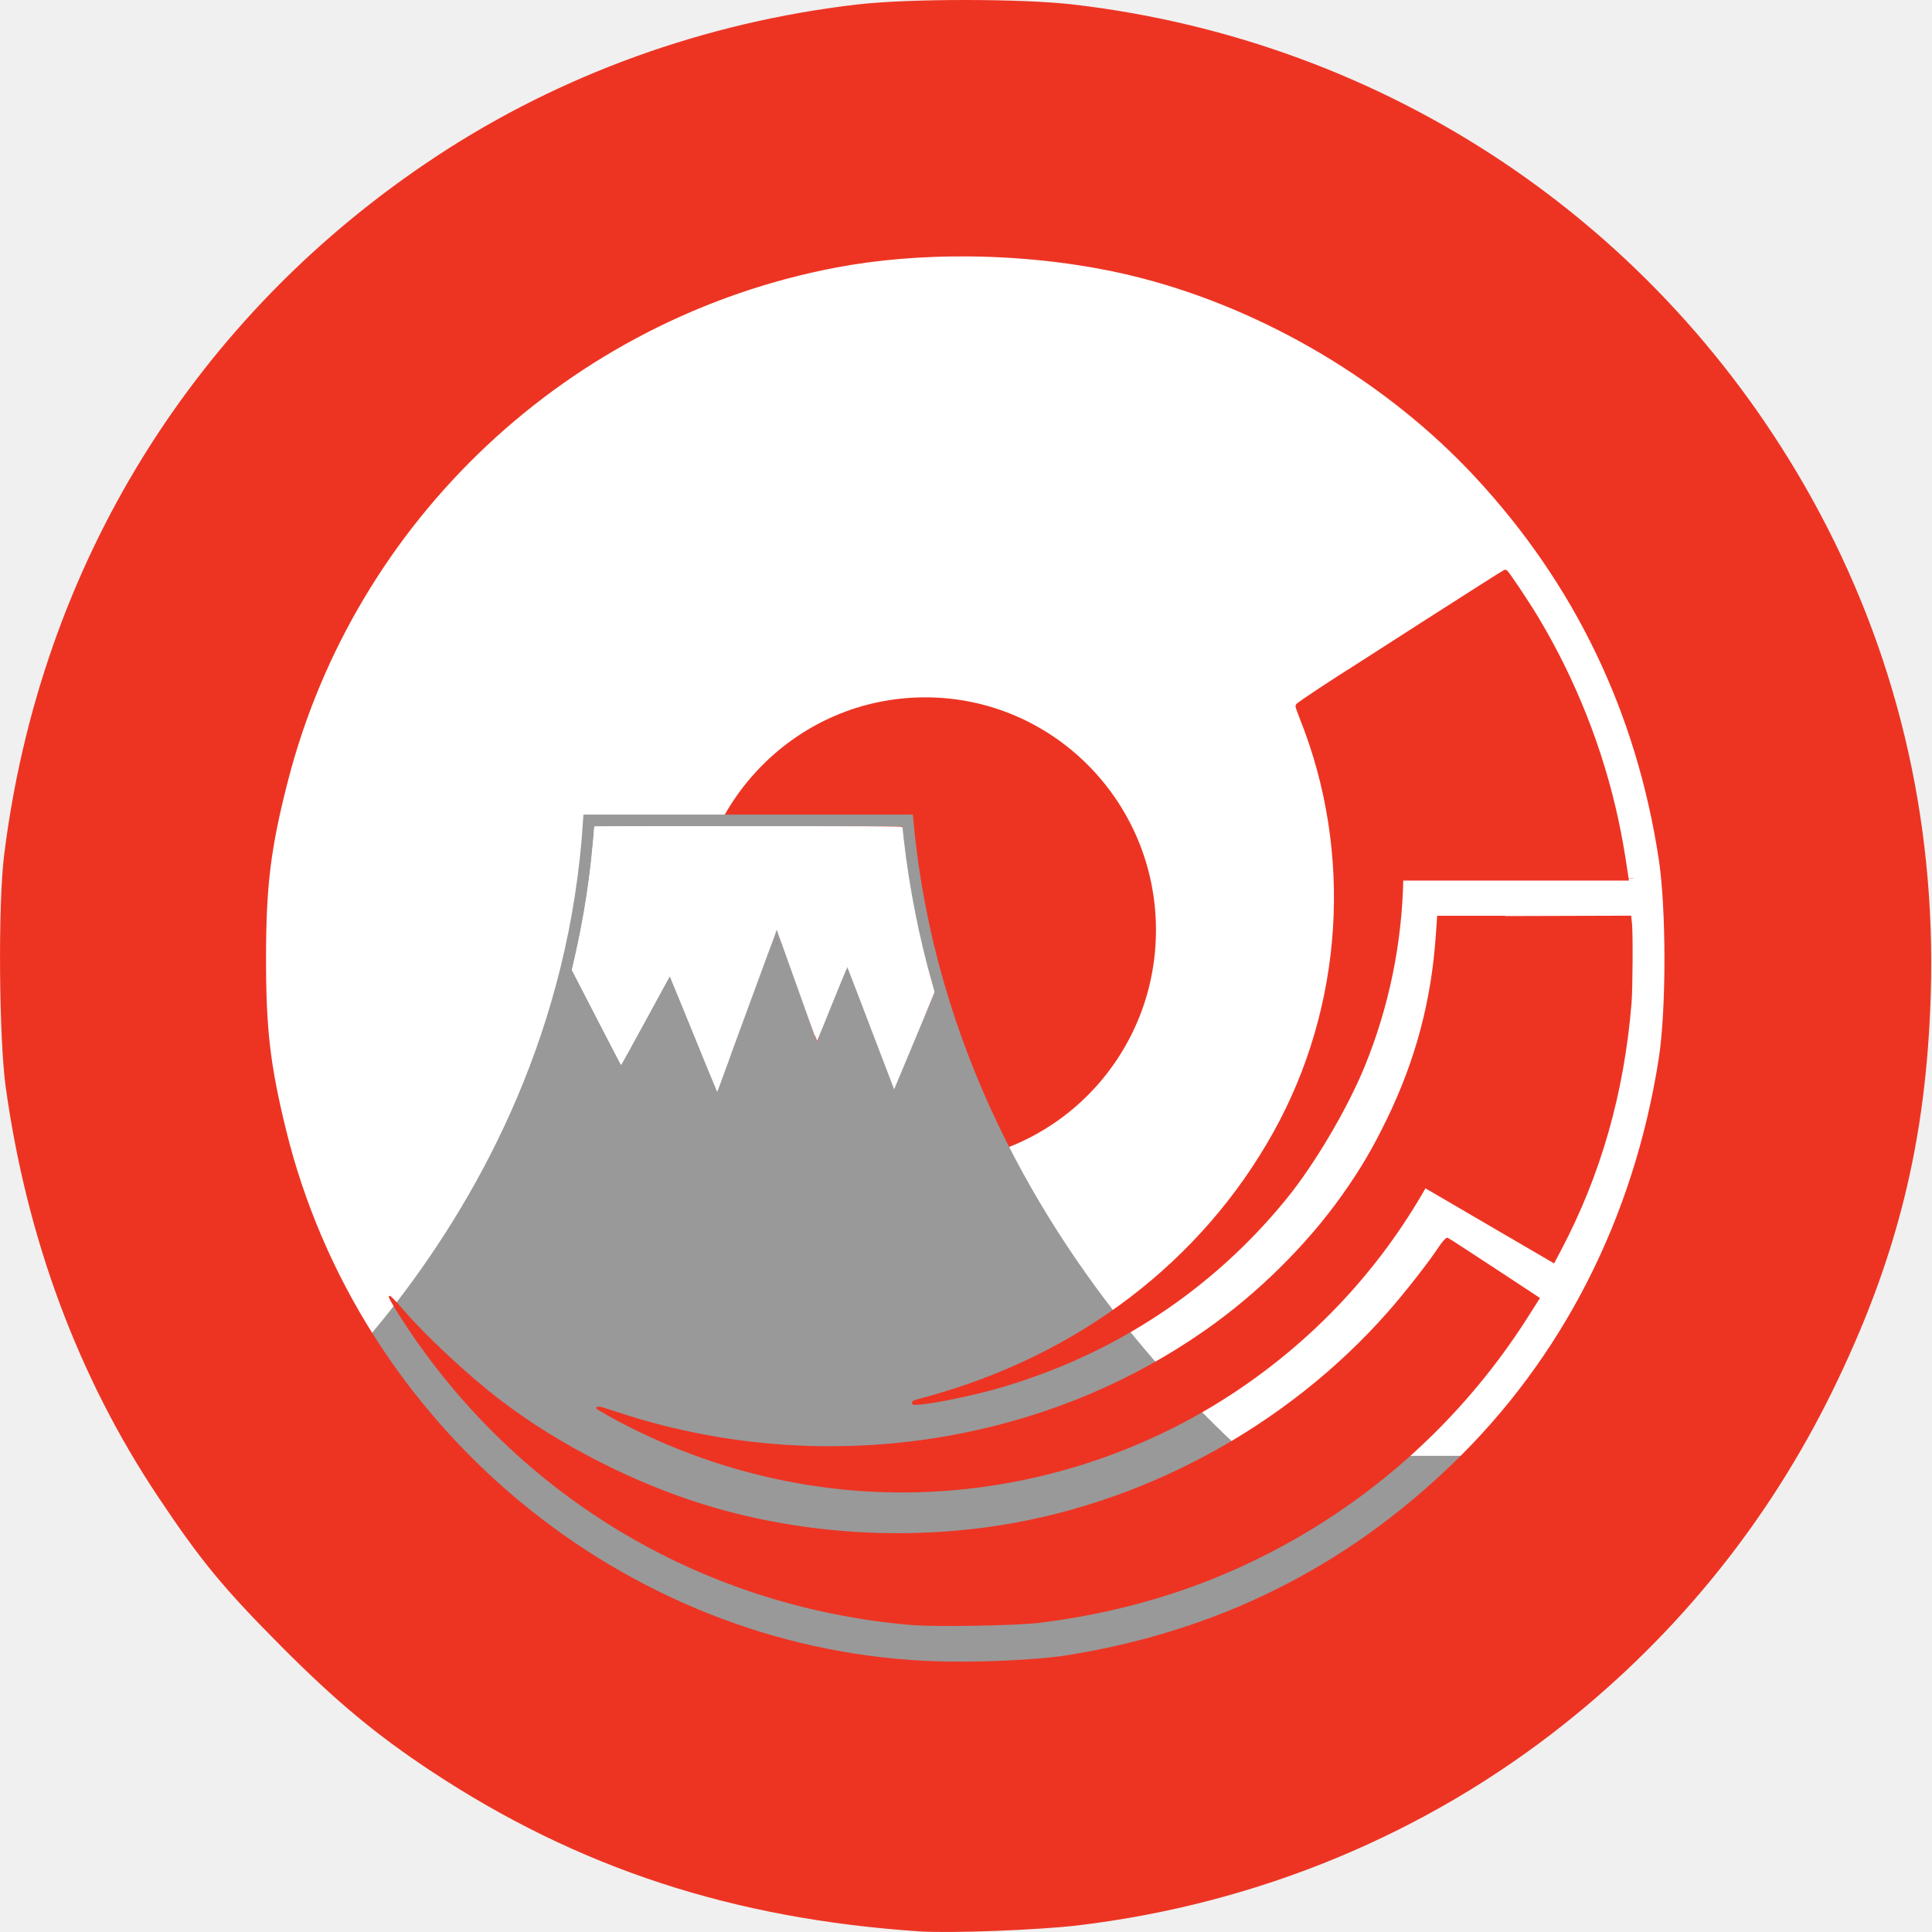
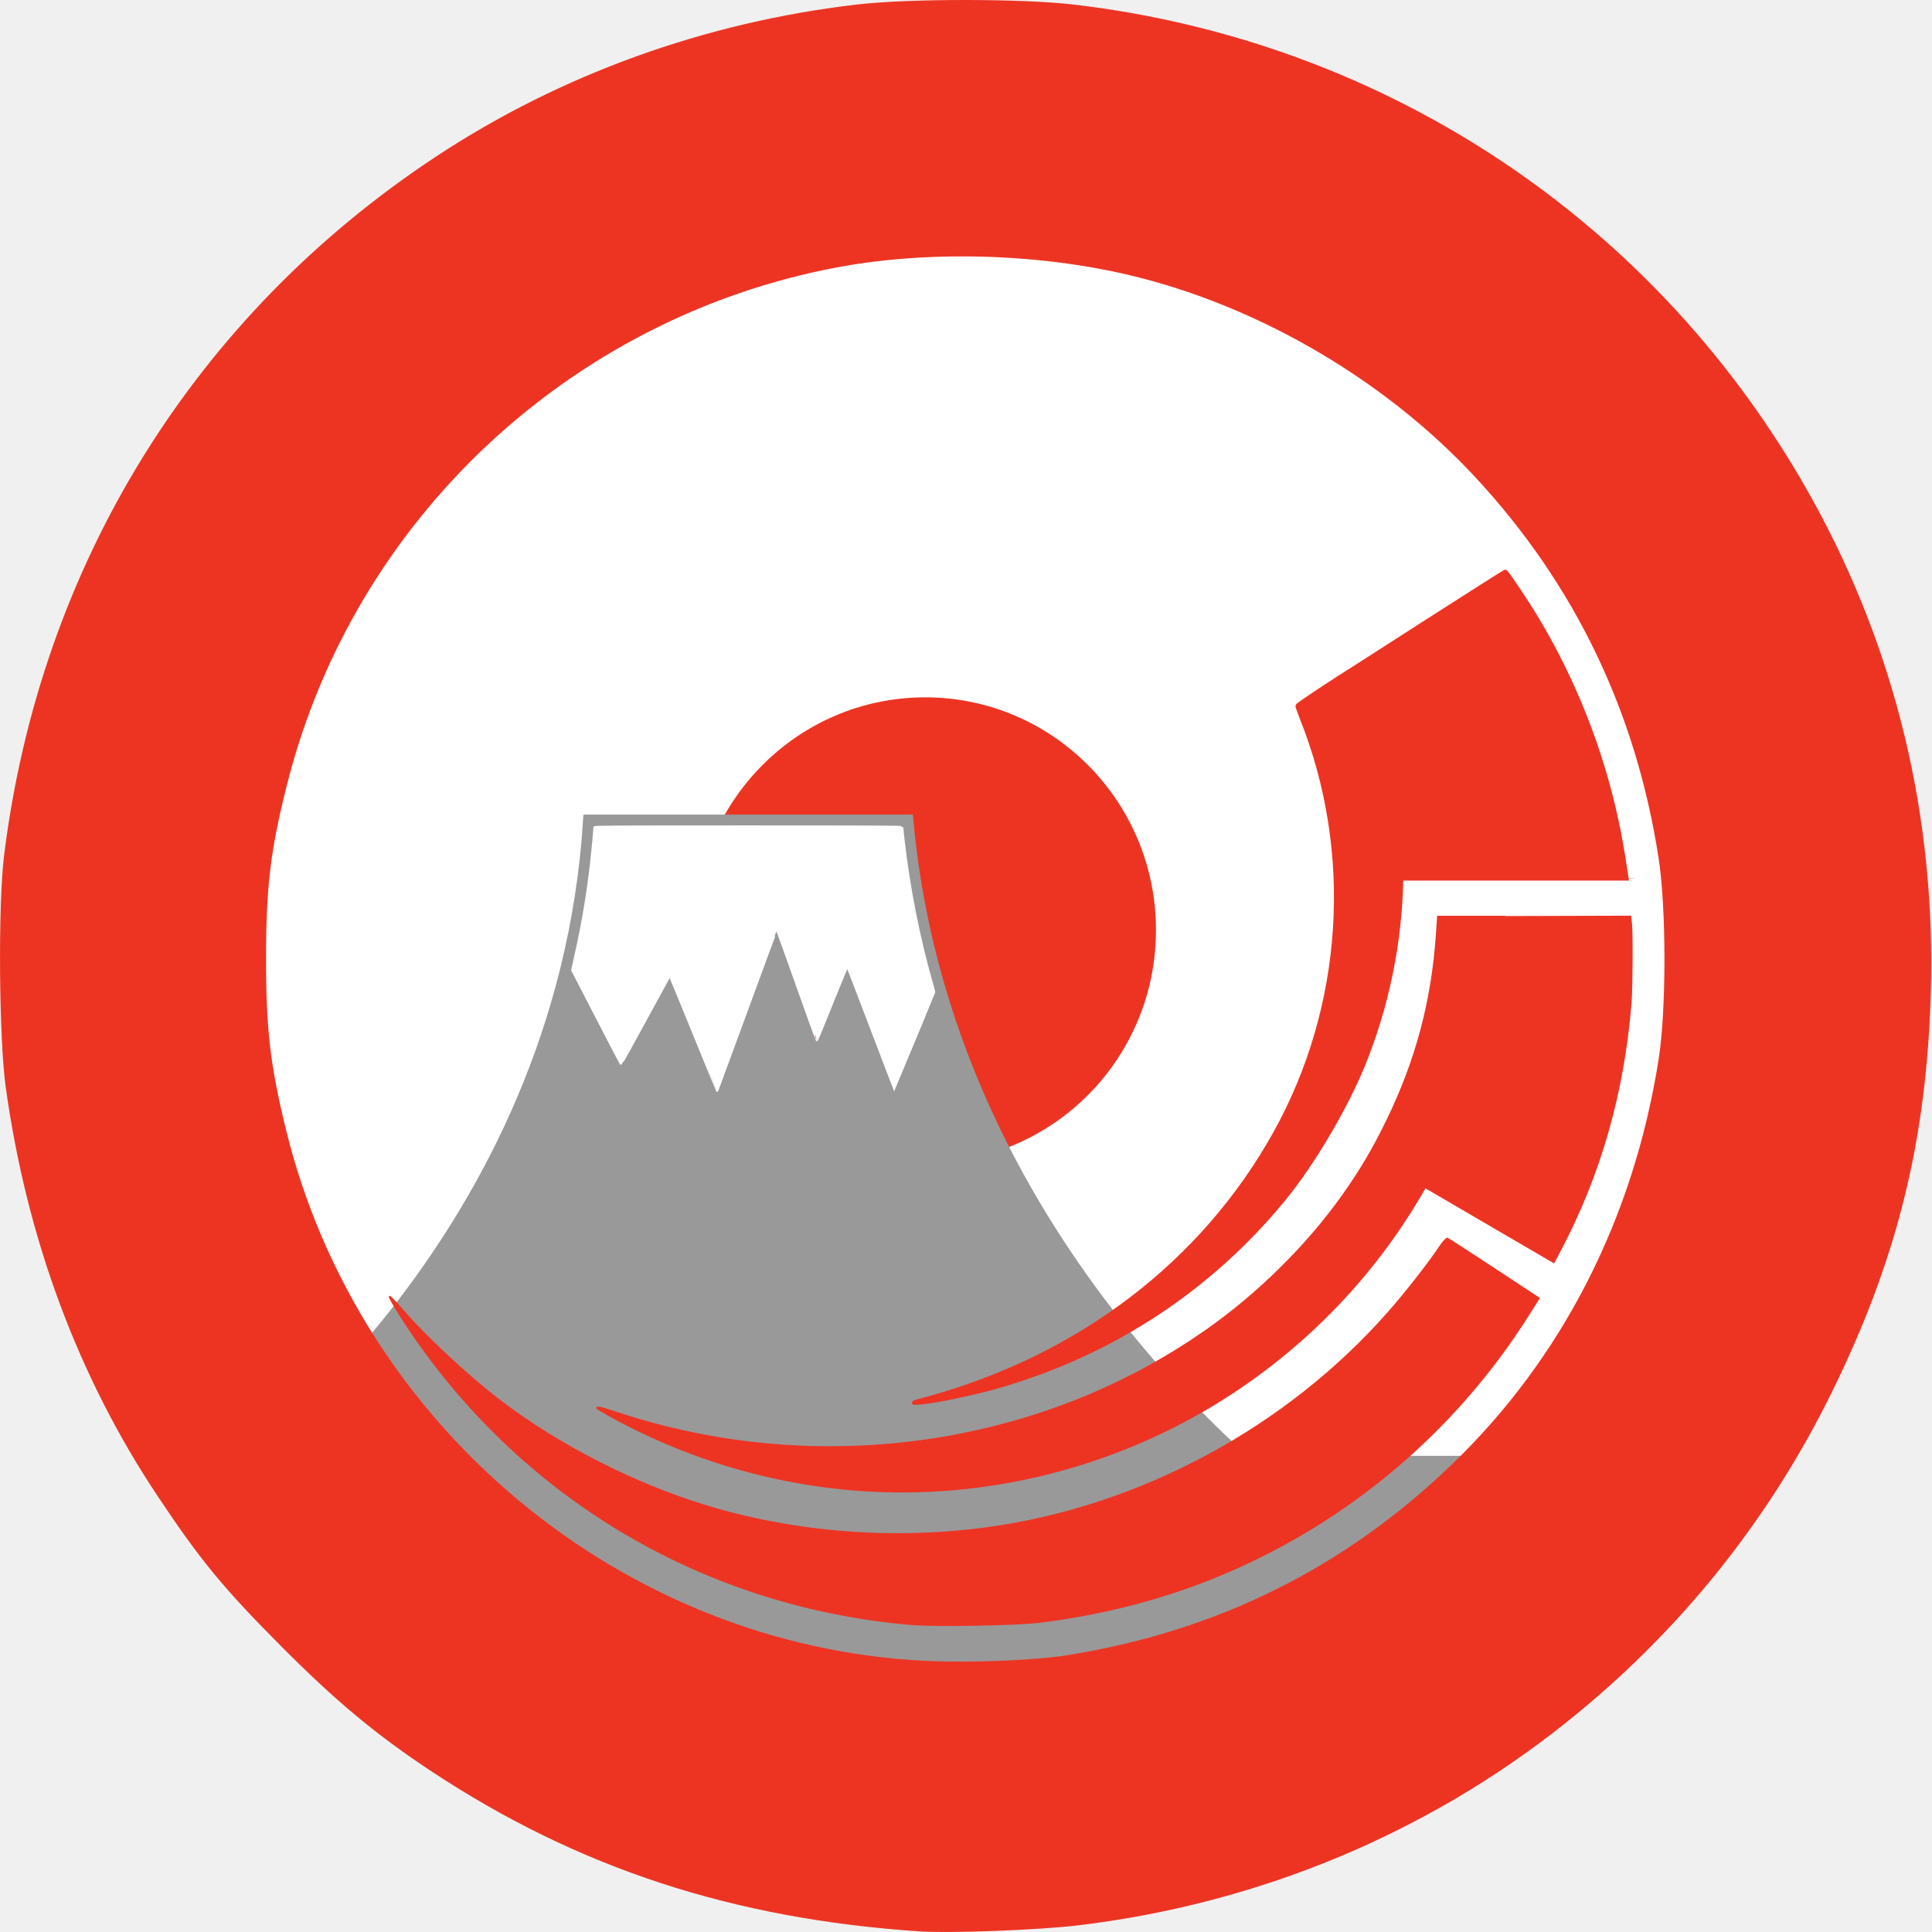
<svg xmlns="http://www.w3.org/2000/svg" width="164.975mm" height="165.041mm" viewBox="0 0 164.975 165.041" version="1.1" id="svg8">
  <defs id="defs2" />
  <g id="layer1">
    <ellipse style="opacity:1;fill:#ffffff;fill-opacity:1;stroke:#ffffff;stroke-width:0.315;stroke-miterlimit:4;stroke-dasharray:none;stroke-opacity:1" id="path835" cx="80.314" cy="80.183" rx="67.211" ry="66.676" />
  </g>
  <g id="layer4" style="display:inline" transform="translate(-20.84384,-75.15596)">
    <ellipse style="opacity:1;fill:#ed3423;fill-opacity:1;stroke:#ed3423;stroke-width:0.894;stroke-miterlimit:4;stroke-dasharray:none;stroke-opacity:1" id="path1266" cx="99.88" cy="154.608" rx="19.266" ry="19.435" />
  </g>
  <g id="layer3" transform="translate(-20.84384,-75.15596)">
    <path style="fill:none;stroke:#999999;stroke-width:1;stroke-linecap:butt;stroke-linejoin:miter;stroke-miterlimit:4;stroke-dasharray:none;stroke-opacity:1" d="m 41.105,200.9 c 0,0 27.781,-19.844 30.049,-55.657 27.214,0 27.214,0 27.214,0 3.591,39.31 36.758,61.138 36.758,61.138 2.384,1.686 2.384,1.686 2.384,1.686" id="path1241" />
    <path style="fill:none;stroke:#999999;stroke-width:0.4;stroke-linecap:butt;stroke-linejoin:miter;stroke-miterlimit:4;stroke-dasharray:none;stroke-opacity:1" d="m 69.423,157.886 4.477,8.686 4.143,-7.617 4.076,10.023 5.078,-13.898 3.408,9.622 2.606,-6.481 4.009,10.49 3.742,-8.954 h -0.067" id="path1252" />
    <path style="fill:none;stroke:#999999;stroke-width:0.265px;stroke-linecap:butt;stroke-linejoin:miter;stroke-opacity:1" d="m 41.105,200.9 39.744,22.468 53.988,-3.074 17.773,-22.584" id="path1260" />
    <path style="fill:none;stroke:#999999;stroke-width:0.254px;stroke-linecap:butt;stroke-linejoin:miter;stroke-opacity:1" d="M 151.675,199.647 H 126.886" id="path1262" />
    <path style="opacity:1;fill:#999999;fill-opacity:1;stroke:#999999;stroke-width:1.909;stroke-miterlimit:4;stroke-dasharray:none;stroke-opacity:1" d="m 232.487,802.112 c -40.002,-22.643 -73.072,-41.382 -73.489,-41.643 -0.865,-0.541 -1.479,0.067 7.881,-7.8 8.057,-6.772 23.773,-22.527 31.597,-31.675 26.847,-31.391 46.037,-64.489 58.206,-100.387 1.745,-5.148 3.816,-11.746 4.603,-14.662 0.787,-2.917 1.561,-5.461 1.721,-5.654 0.16,-0.193 3.771,6.45 8.024,14.762 4.253,8.312 7.905,15.219 8.115,15.349 0.21,0.13 3.774,-6.002 7.919,-13.626 4.145,-7.624 7.653,-13.861 7.795,-13.86 0.142,10e-4 3.66,8.407 7.818,18.679 4.158,10.272 7.701,18.51 7.873,18.307 0.172,-0.203 4.498,-11.882 9.613,-25.952 5.115,-14.07 9.349,-25.537 9.408,-25.482 0.06,0.055 2.844,7.817 6.186,17.248 3.343,9.431 6.211,17.489 6.374,17.906 0.168,0.43 2.423,-4.555 5.214,-11.522 l 4.918,-12.28 4.956,13.037 c 8.384,22.053 9.944,25.931 10.336,25.689 0.208,-0.128 3.312,-7.261 6.897,-15.851 l 6.519,-15.618 3.085,8.903 c 13.946,40.247 35.149,76.253 65.322,110.929 11.991,13.78 31.949,32.968 46.001,44.225 6.649,5.327 22.392,16.636 23.157,16.636 0.282,0 0.984,-0.663 1.561,-1.473 l 1.049,-1.473 -6.949,-4.913 c -9.31,-6.582 -17.846,-13.183 -24.862,-19.225 l -5.791,-4.987 21.612,-0.132 c 11.887,-0.072 31.171,-0.072 42.854,0 l 21.242,0.132 -29.907,38.008 c -20.043,25.471 -30.269,38.079 -31.002,38.224 -1.244,0.246 -199.919,11.459 -201.863,11.393 -0.694,-0.024 -33.992,-18.569 -73.994,-41.212 z" id="path1264" transform="scale(0.2645833)" />
-     <path style="opacity:1;fill:#ffffff;fill-opacity:1;stroke:#ffffff;stroke-width:0.27;stroke-miterlimit:4;stroke-dasharray:none;stroke-opacity:1" d="m 302.712,617.629 c -4.167,-10.251 -7.625,-18.608 -7.684,-18.571 -0.059,0.036 -3.599,6.494 -7.867,14.349 -4.268,7.855 -7.818,14.227 -7.89,14.158 -0.072,-0.069 -3.634,-6.912 -7.917,-15.208 l -7.786,-15.084 0.183,-0.893 c 0.101,-0.491 0.511,-2.331 0.911,-4.089 2.196,-9.633 3.959,-20.139 5.083,-30.286 0.4,-3.61 0.996,-10.069 0.996,-10.791 0,-0.255 4.619,-0.281 49.643,-0.281 40.069,0 49.643,0.044 49.643,0.227 0,0.125 0.201,1.993 0.446,4.152 1.743,15.321 4.993,31.775 9.096,46.044 0.448,1.558 0.815,2.911 0.815,3.006 0,0.131 -6.653,16.135 -12.552,30.195 l -0.359,0.856 -1.417,-3.713 c -10.261,-26.883 -13.579,-35.521 -13.69,-35.637 -0.072,-0.076 -2.285,5.228 -4.918,11.786 -2.632,6.558 -4.836,11.979 -4.898,12.046 -0.062,0.068 -2.976,-7.968 -6.477,-17.857 -3.501,-9.889 -6.425,-17.98 -6.498,-17.98 -0.073,0 -4.416,11.72 -9.65,26.044 -5.234,14.324 -9.543,26.071 -9.576,26.104 -0.033,0.033 -3.469,-8.327 -7.636,-18.578 z" id="path1268" transform="scale(0.2645833)" />
+     <path style="opacity:1;fill:#ffffff;fill-opacity:1;stroke:#ffffff;stroke-width:0.756;stroke-miterlimit:4;stroke-dasharray:none;stroke-opacity:1" d="m 302.712,617.629 c -4.167,-10.251 -7.625,-18.608 -7.684,-18.571 -0.059,0.036 -3.599,6.494 -7.867,14.349 -4.268,7.855 -7.818,14.227 -7.89,14.158 -0.072,-0.069 -3.634,-6.912 -7.917,-15.208 l -7.786,-15.084 0.183,-0.893 c 0.101,-0.491 0.511,-2.331 0.911,-4.089 2.196,-9.633 3.959,-20.139 5.083,-30.286 0.4,-3.61 0.996,-10.069 0.996,-10.791 0,-0.255 4.619,-0.281 49.643,-0.281 40.069,0 49.643,0.044 49.643,0.227 0,0.125 0.201,1.993 0.446,4.152 1.743,15.321 4.993,31.775 9.096,46.044 0.448,1.558 0.815,2.911 0.815,3.006 0,0.131 -6.653,16.135 -12.552,30.195 l -0.359,0.856 -1.417,-3.713 c -10.261,-26.883 -13.579,-35.521 -13.69,-35.637 -0.072,-0.076 -2.285,5.228 -4.918,11.786 -2.632,6.558 -4.836,11.979 -4.898,12.046 -0.062,0.068 -2.976,-7.968 -6.477,-17.857 -3.501,-9.889 -6.425,-17.98 -6.498,-17.98 -0.073,0 -4.416,11.72 -9.65,26.044 -5.234,14.324 -9.543,26.071 -9.576,26.104 -0.033,0.033 -3.469,-8.327 -7.636,-18.578 z" id="path1268" transform="scale(0.2645833)" />
  </g>
  <g id="layer2" style="display:inline" transform="translate(-20.84384,-75.15596)">
    <path id="path871" transform="scale(0.2645833)" style="opacity:1;fill:#ed3423;fill-opacity:1;stroke:#ed3423;stroke-width:0.954;stroke-miterlimit:4;stroke-dasharray:none;stroke-opacity:1" d="m 390.385,284.531 c -13.314,0 -26.627,0.489 -34.973,1.465 -48.779,5.706 -95.255,22.467 -135.238,48.773 -78.15,51.417 -127.975,131.903 -139.6,225.508 -1.969,15.851 -1.661,58.943 0.533,74.752 6.771,48.781 23.341,93.372 48.998,131.854 13.84,20.758 21.157,29.639 40.016,48.576 17.544,17.617 30.583,28.456 48.318,40.162 47.207,31.158 97.126,47.513 157.297,51.537 9.822,0.657 38.523,-0.437 51.109,-1.947 57.981,-6.956 112.154,-29.435 156.982,-65.139 36.437,-29.02 65.382,-64.936 85.875,-106.555 21.099,-42.849 30.588,-81.052 31.986,-128.793 C 703.351,547.992 690.416,494.104 663.453,445.43 614.243,356.593 526.48,297.825 425.357,285.996 c -8.345,-0.976 -21.659,-1.465 -34.973,-1.465 z m 1.047,81.834 c 19.058,0.158 38.387,2.491 55.639,6.922 40.475,10.396 80.029,33.945 108.414,64.547 32.223,34.74 52.063,76.04 59.307,123.453 2.476,16.21 2.479,48.781 0.004,64.65 -8.053,51.635 -31.239,97.032 -67.17,131.52 -34.753,33.357 -75.679,53.652 -123.906,61.441 -10.784,1.742 -31.848,2.578 -46.467,1.846 -97.879,-4.906 -183.159,-75.904 -206.646,-172.037 -5.063,-20.721 -6.412,-32.31 -6.412,-55.094 0,-23.524 1.496,-35.715 7.027,-57.299 21.735,-84.806 91.188,-149.947 177.338,-166.332 13.391,-2.547 28.05,-3.74 42.873,-3.617 z" />
    <path style="opacity:1;fill:#ed3423;fill-opacity:1;stroke:#ed3423;stroke-width:0.477;stroke-miterlimit:4;stroke-dasharray:none;stroke-opacity:1" d="m 372.646,808.454 c -68.561,-5.987 -128.865,-42.765 -165.392,-100.869 -1.619,-2.576 -2.837,-4.791 -2.706,-4.922 0.131,-0.131 1.85,1.636 3.819,3.926 7.798,9.069 21.603,21.919 32.233,30.005 18.424,14.014 42.377,26.283 65.123,33.357 28.844,8.97 61.027,11.58 91.671,7.434 49.334,-6.675 96.814,-32.195 129.826,-69.779 5.596,-6.371 13.006,-15.856 16.399,-20.99 1.063,-1.609 2.182,-2.83 2.486,-2.713 0.304,0.117 7.078,4.508 15.054,9.758 l 14.501,9.545 -3.672,5.795 c -23.478,37.049 -57.814,66.102 -98.327,83.196 -18.363,7.748 -38.033,12.926 -59.094,15.555 -7.553,0.943 -34.083,1.388 -41.921,0.704 z" id="path891" transform="scale(0.2645833)" />
    <path style="opacity:0;fill:#ed3423;fill-opacity:1;stroke:#ed3423;stroke-width:0.067;stroke-miterlimit:4;stroke-dasharray:none;stroke-opacity:1" d="m 561.414,678.165 -20.714,-13.067 3.607,-7.22 c 11.349,-22.716 18.537,-49.165 20.009,-73.626 l 0.242,-4.018 h 20.249 20.249 l 0.233,4.342 c 0.715,13.291 -0.366,30.624 -2.814,45.123 -3.277,19.409 -9.884,40.24 -18.009,56.779 l -2.336,4.755 z" id="path1163" transform="scale(0.2645833)" />
    <path style="opacity:1;fill:#ed3423;fill-opacity:1;stroke:#ed3423;stroke-width:0.945;stroke-miterlimit:4;stroke-dasharray:none;stroke-opacity:1" d="M 526.217 296.117 L 504.49 296.182 L 485.432 296.238 L 485.447 296.137 L 474.953 296.137 L 464.457 296.137 L 464.025 302.297 C 462.549 323.378 457.491 342.341 448.248 361.432 C 443.631 370.968 439.591 377.824 433.693 386.137 C 422.193 402.344 406.419 417.927 389.521 429.77 C 366.107 446.18 339.48 457.468 310.594 463.227 C 273.766 470.569 235.081 468.216 199.564 456.477 C 196.035 455.31 193.086 454.416 193.012 454.49 C 192.938 454.564 194.615 455.589 196.736 456.768 C 222.49 471.075 251.21 479.424 280.414 481.092 C 321.835 483.457 363.632 472.138 398.271 449.176 C 424.051 432.086 444.988 409.611 460.062 383.023 C 462.467 384.433 468.717 388.085 479.217 394.211 L 501.582 407.258 L 503.553 403.523 C 516.44 379.096 523.916 352.893 526.305 323.773 C 526.68 319.195 526.774 301.052 526.438 298.076 L 526.217 296.117 z " transform="matrix(0.2645833,0,0,0.2645833,20.84384,75.15596)" id="path1167" />
    <path style="fill:none;stroke:#ed3423;stroke-width:0.025;stroke-linecap:butt;stroke-linejoin:miter;stroke-miterlimit:4;stroke-dasharray:none;stroke-opacity:1" d="m 160.376,150.201 c -20.269,0 -20.269,0 -20.269,0" id="path1188" />
    <path style="opacity:1;fill:#ed3423;fill-opacity:1;stroke:#ed3423;stroke-width:1.335;stroke-miterlimit:4;stroke-dasharray:none;stroke-opacity:1" d="M 486.01 184.586 C 485.839 184.586 474.781 191.597 461.438 200.164 L 437.176 215.74 L 437.186 215.766 C 432.296 218.716 418.908 227.523 418.908 227.898 C 418.908 228.143 419.571 230.007 420.381 232.041 C 437.645 275.397 434.406 325.175 411.664 365.98 C 388.391 407.739 348.623 438.095 299.557 451.557 C 294.063 453.064 294.048 453.072 297.346 452.783 C 302.468 452.335 314.803 449.736 322.674 447.445 C 359.528 436.72 391.204 415.791 415.025 386.426 C 423.979 375.388 434.47 357.582 440.01 344.023 C 447.897 324.72 452.029 304.198 452.414 283.633 L 487.953 283.633 L 525.148 283.633 L 524.844 281.578 C 523.831 274.768 522.903 269.546 521.807 264.504 C 516.869 241.787 508.171 219.815 496.186 199.783 C 492.978 194.423 486.392 184.586 486.01 184.586 z " transform="matrix(0.2645833,0,0,0.2645833,20.84384,75.15596)" id="path1190" />
  </g>
</svg>
